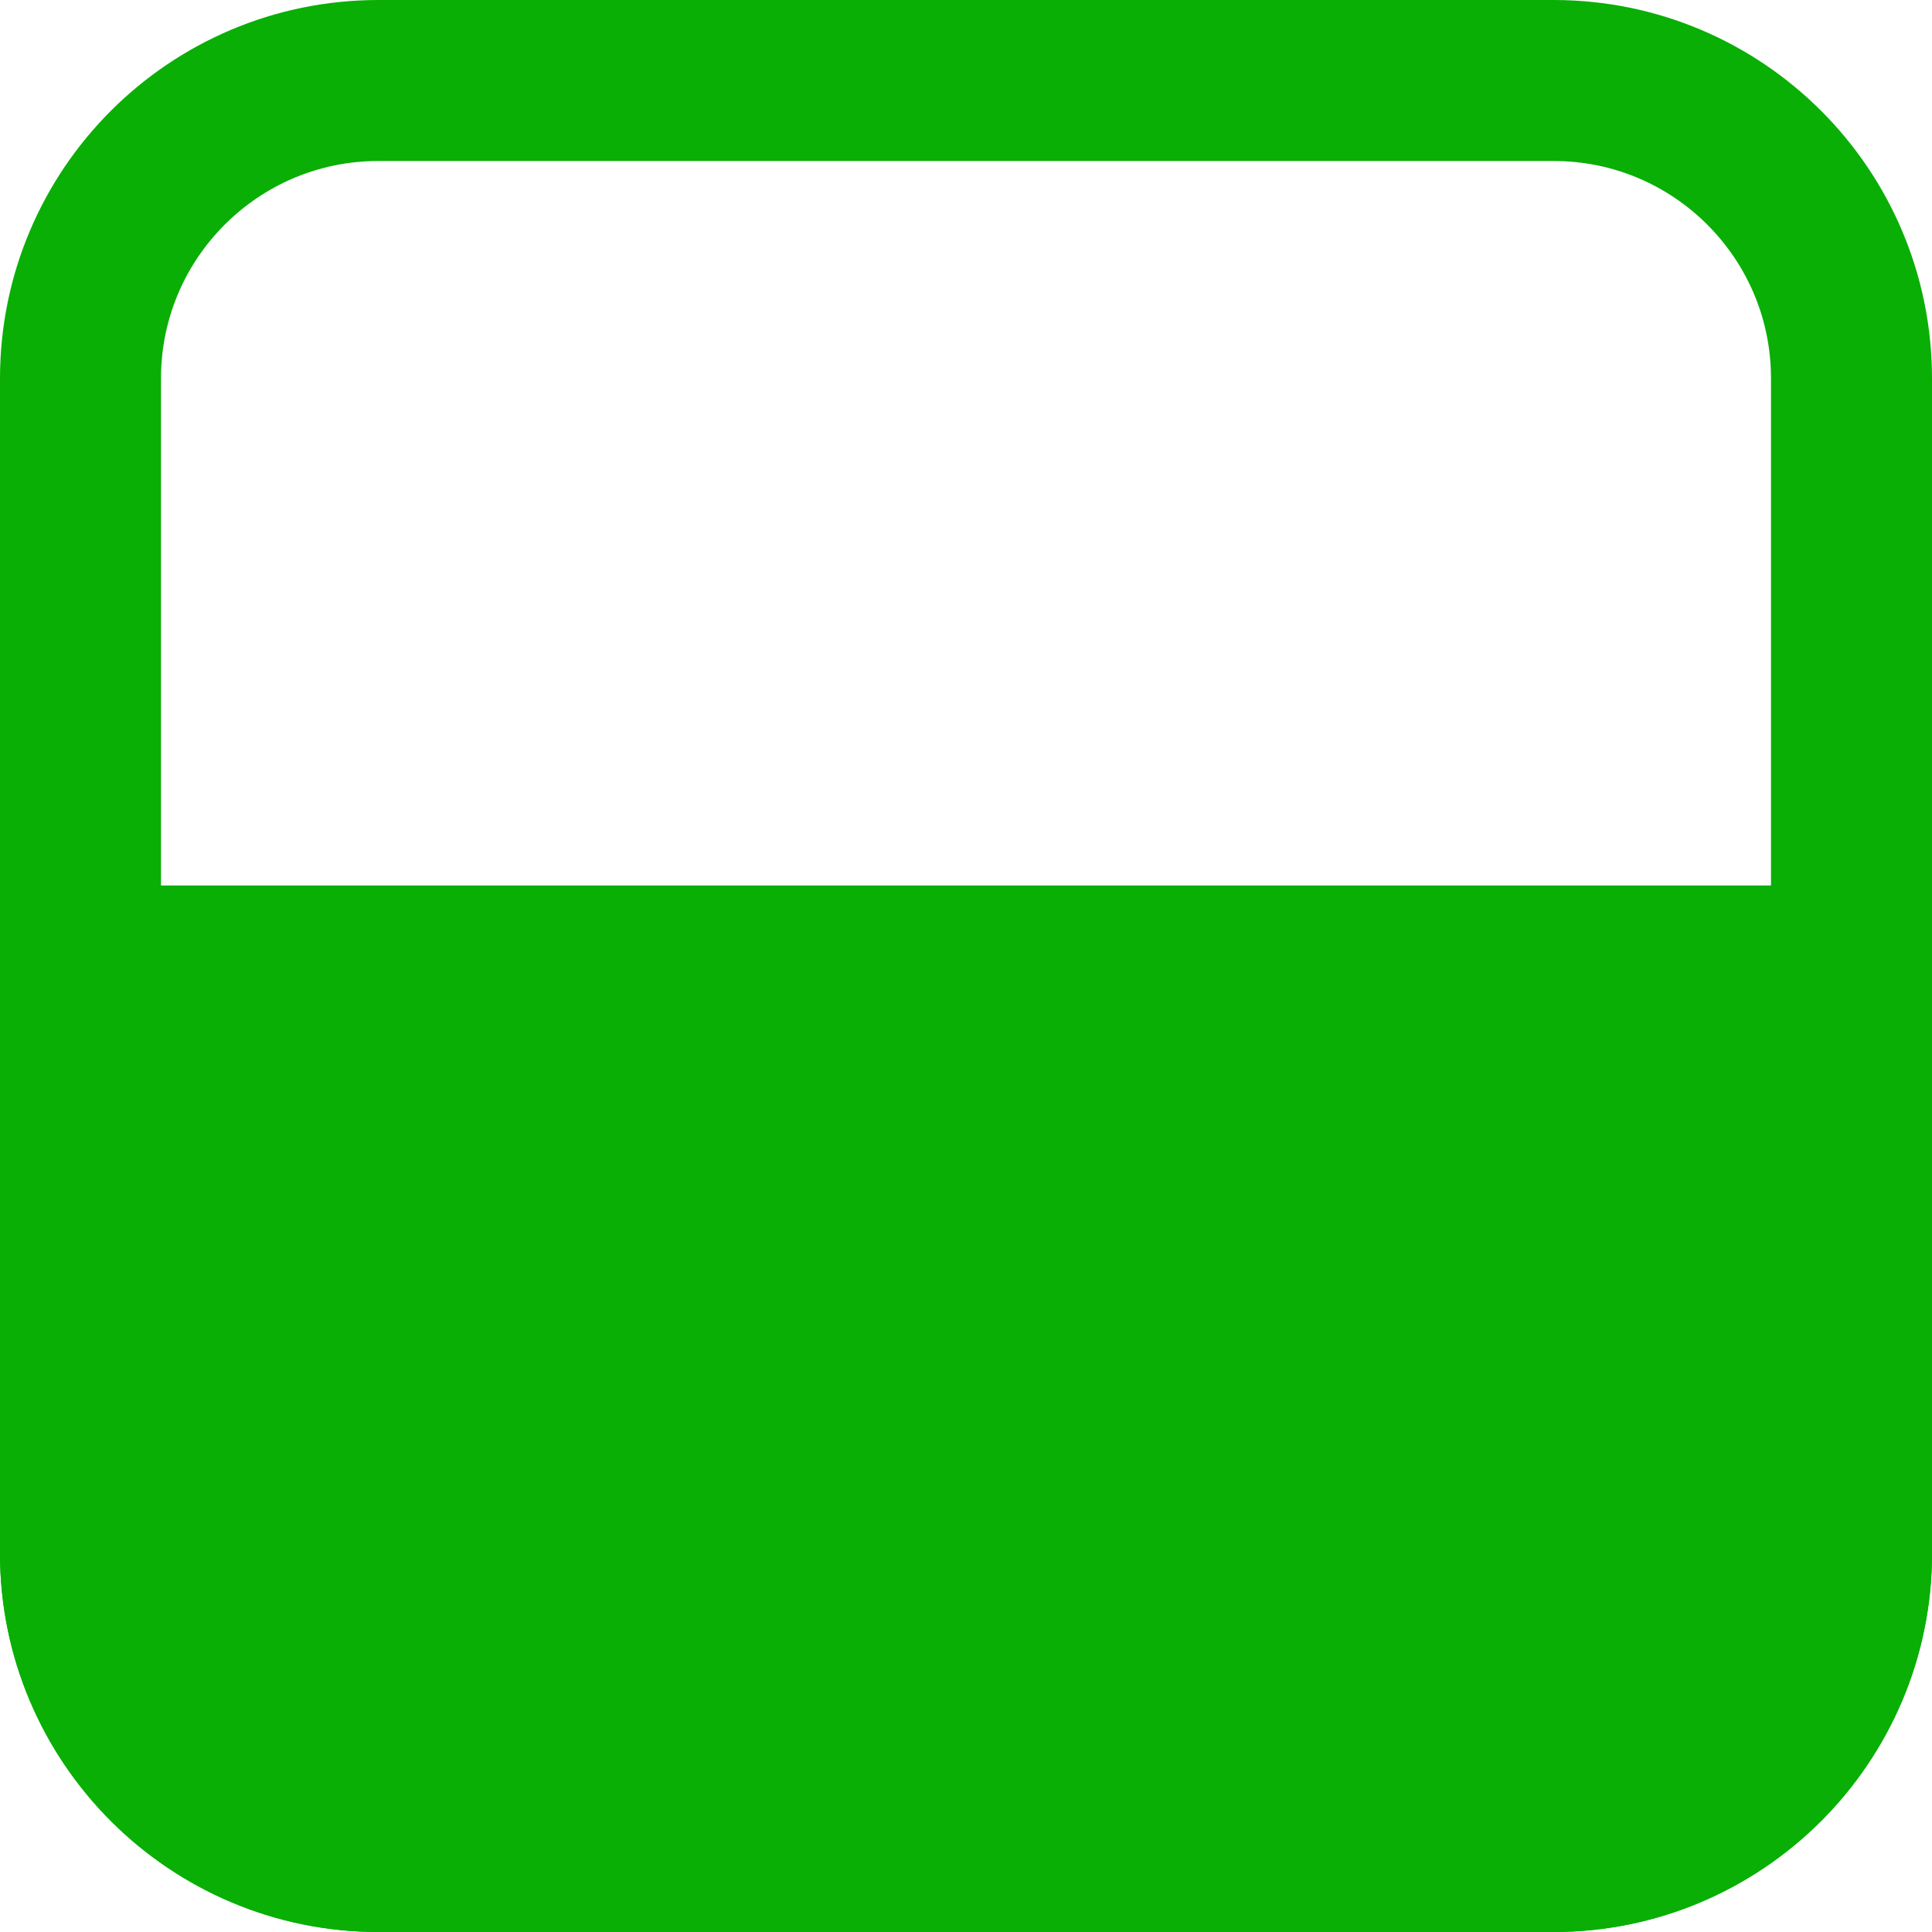
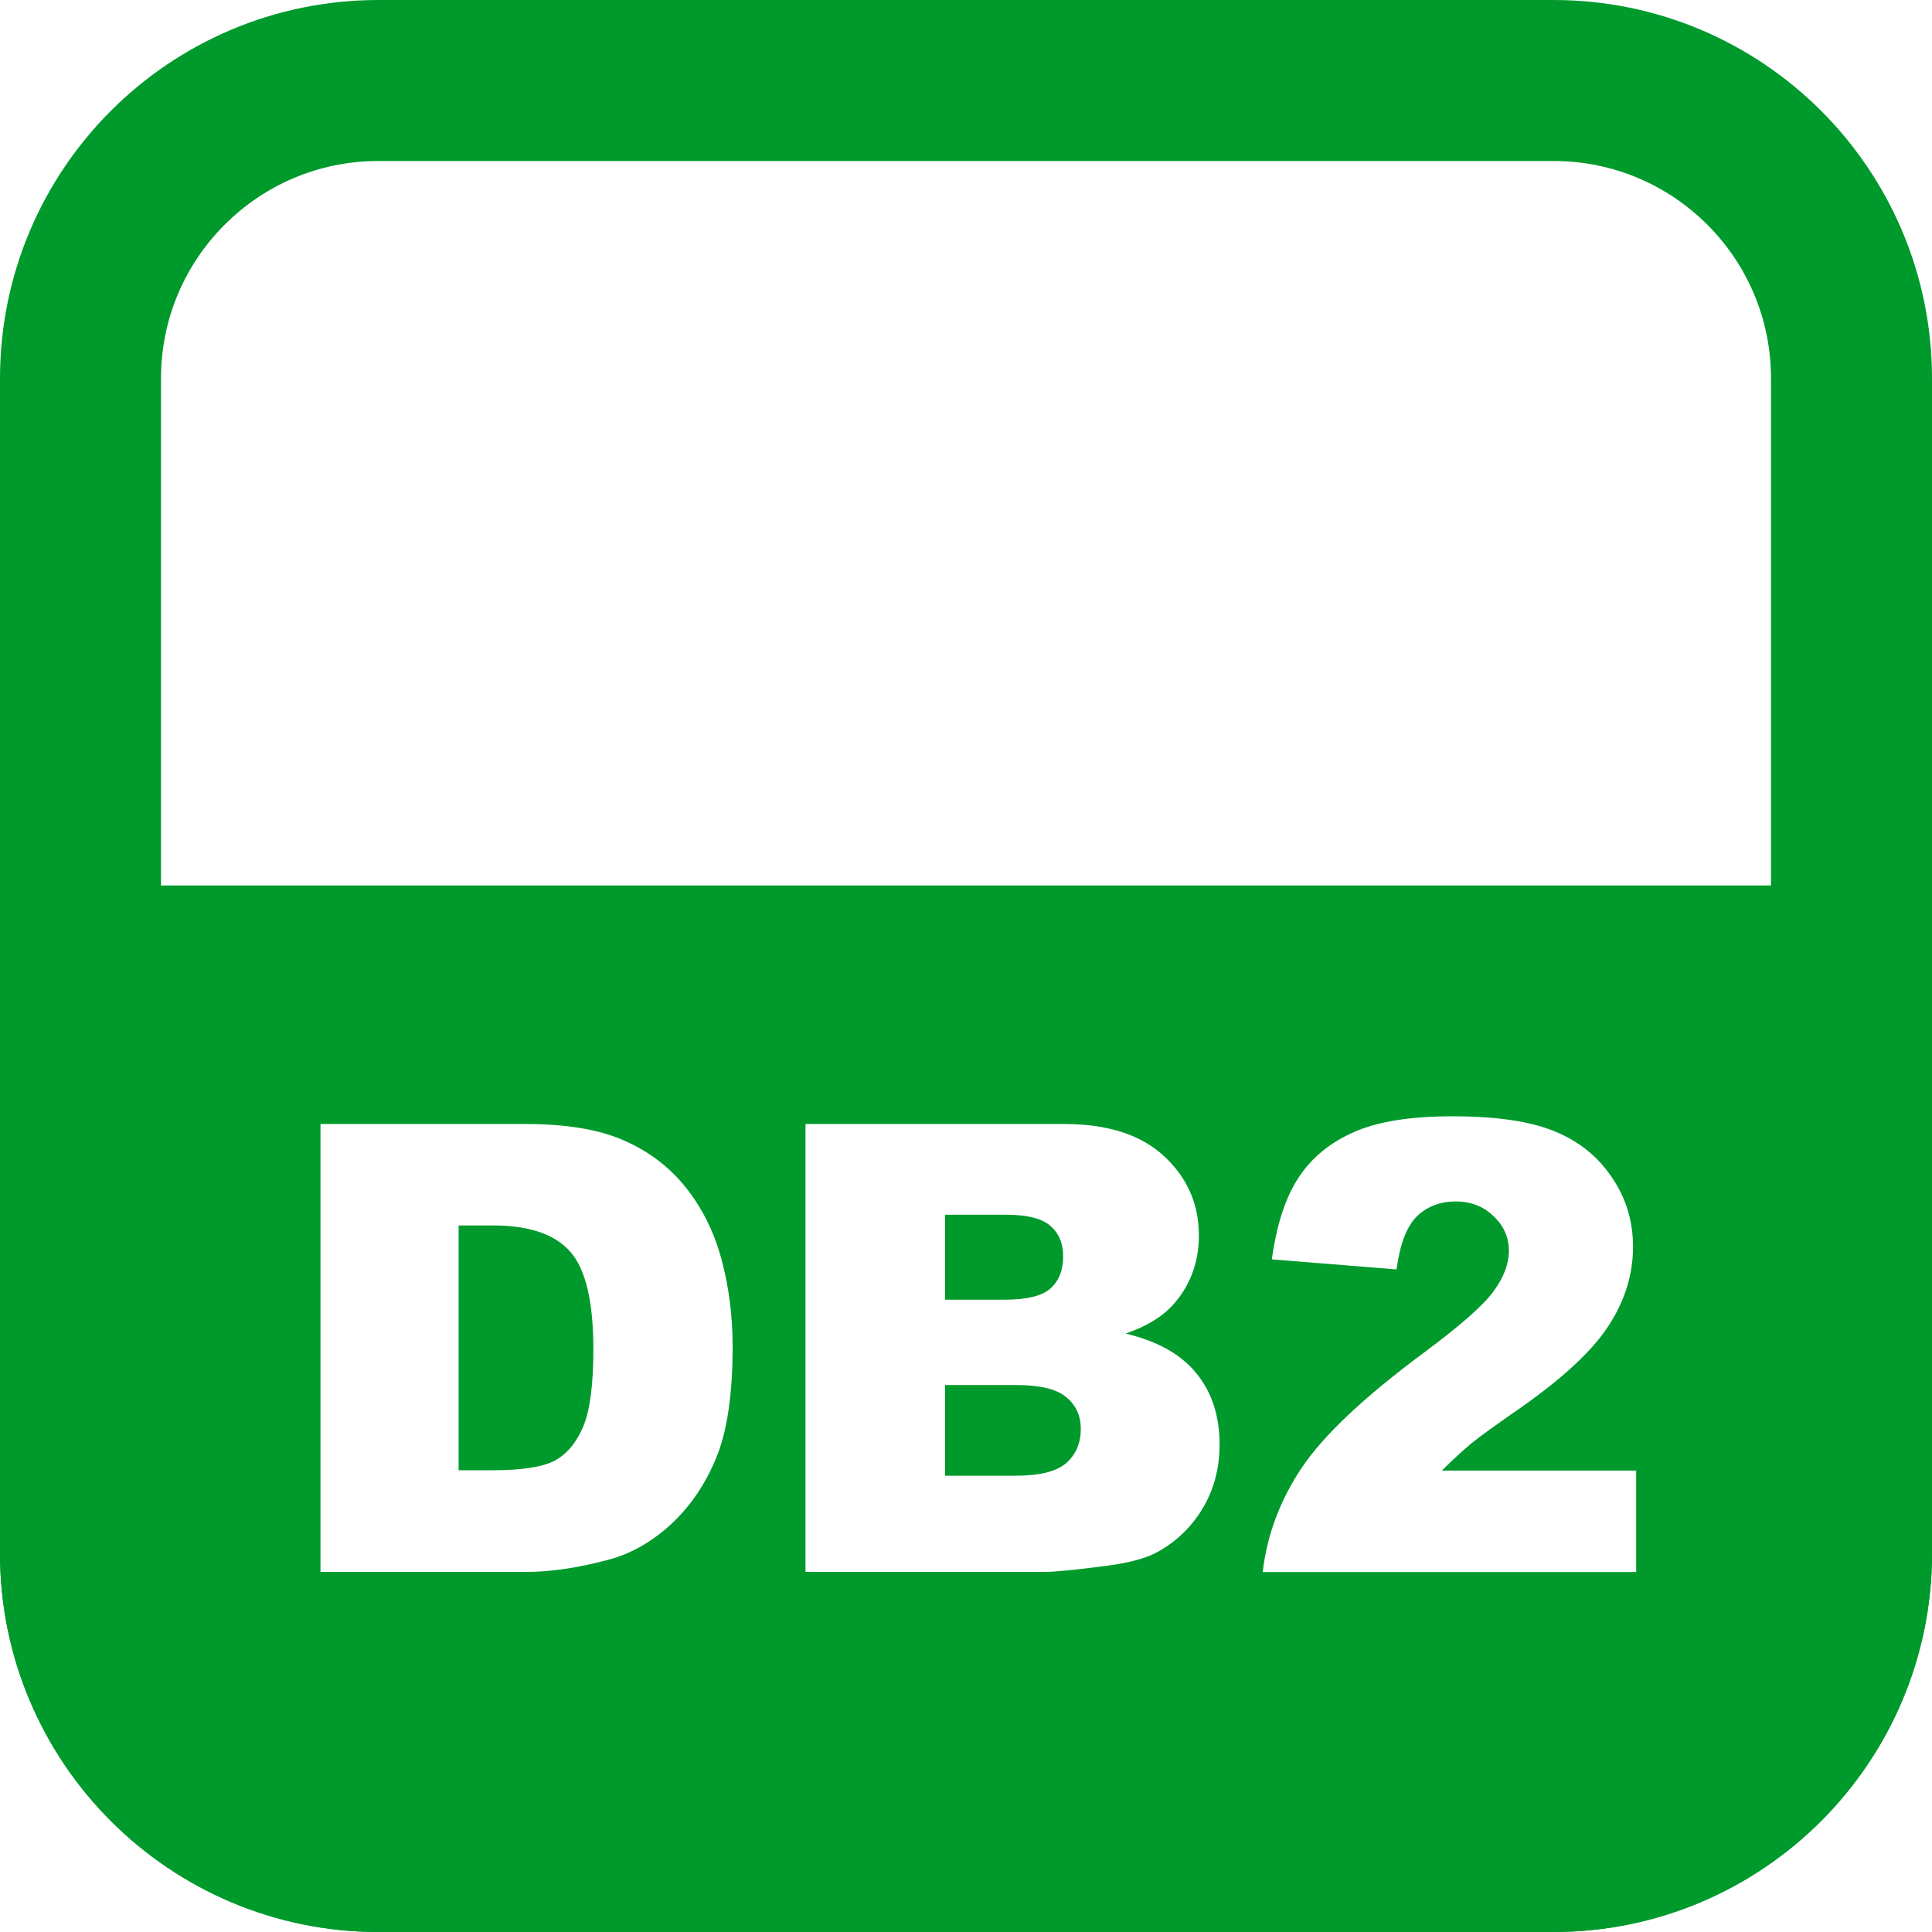
- <svg xmlns="http://www.w3.org/2000/svg" viewBox="0 0 24 24" fill="none" stroke="darkblue" stroke-width="2" stroke-linecap="round" stroke-linejoin="round" class="feather feather-cpu" version="1.1" id="svg9">
-   <defs id="defs9" />
-   <rect style="fill:none;fill-opacity:1;stroke:#09af05;stroke-width:2;stroke-linecap:square;stroke-linejoin:bevel;stroke-dasharray:none;stroke-dashoffset:0;stroke-opacity:1;paint-order:normal" id="rect1-0" width="22" height="22" x="-23" y="-23" ry="3.701" transform="scale(-1)" />
-   <path id="path13" style="baseline-shift:baseline;display:inline;overflow:visible;opacity:1;vector-effect:none;fill:#09af05;stroke:none;stroke-linecap:square;stroke-linejoin:bevel;enable-background:accumulate;stop-color:#000000;stop-opacity:1" d="M 19.299,24 C 21.886,24 24,21.886 24,19.299 V 12 L 23,11 H 1 l -1,1 v 7.299 C 0,21.886 2.114,24 4.701,24 Z" />
+ <svg xmlns="http://www.w3.org/2000/svg" class="feather feather-cpu" stroke-linecap="round" stroke-linejoin="round" stroke-width="2" version="1.1" viewBox="0 0 24 24">
+   <rect transform="scale(-1)" x="-23" y="-23" width="22" height="22" ry="3.701" fill="none" stroke="#009a2c" stroke-linecap="square" stroke-linejoin="bevel" stroke-width="2" style="paint-order:normal" />
+   <path d="m1 11-1 1v7.299c0 2.587 2.114 4.701 4.701 4.701h14.598c2.587 0 4.701-2.114 4.701-4.701v-7.299l-1-1h-22zm17.043 2.867c0.544 0 0.966 0.062 1.268 0.186 0.304 0.124 0.541 0.316 0.713 0.574 0.175 0.256 0.262 0.542 0.262 0.861 0 0.339-0.099 0.664-0.299 0.973-0.197 0.309-0.558 0.646-1.082 1.016-0.311 0.215-0.521 0.367-0.627 0.453-0.104 0.086-0.225 0.199-0.367 0.338h2.414v1.26h-4.639c0.053-0.458 0.214-0.889 0.482-1.291 0.271-0.405 0.776-0.882 1.518-1.432 0.453-0.337 0.743-0.591 0.869-0.766 0.127-0.175 0.189-0.341 0.189-0.498 0-0.17-0.063-0.313-0.189-0.432-0.124-0.121-0.281-0.184-0.471-0.184-0.197 0-0.36 0.064-0.486 0.188-0.124 0.124-0.207 0.342-0.25 0.656l-1.549-0.125c0.061-0.435 0.172-0.775 0.334-1.018 0.162-0.245 0.39-0.433 0.684-0.562 0.296-0.132 0.705-0.197 1.227-0.197zm-14.064 0.096h2.555c0.504 0 0.91 0.068 1.219 0.205 0.311 0.137 0.567 0.332 0.77 0.588s0.35 0.553 0.441 0.893c0.091 0.339 0.137 0.699 0.137 1.078 0 0.595-0.068 1.056-0.205 1.385-0.134 0.326-0.322 0.602-0.562 0.824-0.24 0.22-0.498 0.366-0.773 0.439-0.377 0.101-0.719 0.152-1.025 0.152h-2.555v-5.564zm6.027 0h3.219c0.536 0 0.948 0.133 1.234 0.398 0.288 0.266 0.434 0.594 0.434 0.986 0 0.329-0.104 0.612-0.309 0.848-0.137 0.157-0.336 0.28-0.6 0.371 0.4 0.096 0.694 0.263 0.881 0.498 0.19 0.233 0.285 0.527 0.285 0.881 0 0.288-0.067 0.547-0.201 0.777-0.134 0.23-0.318 0.413-0.551 0.547-0.144 0.084-0.361 0.144-0.652 0.182-0.387 0.051-0.645 0.076-0.771 0.076h-2.969v-5.564zm1.734 1.127v1.055h0.748c0.268 0 0.455-0.046 0.559-0.137 0.106-0.094 0.16-0.228 0.16-0.402 0-0.162-0.054-0.288-0.16-0.379-0.104-0.091-0.286-0.137-0.547-0.137h-0.76zm-6.043 0.133v3.041h0.422c0.359 0 0.616-0.039 0.768-0.117 0.152-0.081 0.269-0.221 0.355-0.418 0.086-0.2 0.129-0.523 0.129-0.969 0-0.59-0.095-0.993-0.287-1.211-0.192-0.218-0.512-0.326-0.957-0.326h-0.43zm6.043 1.982v1.127h0.877c0.296 0 0.505-0.052 0.627-0.156 0.121-0.106 0.182-0.249 0.182-0.426 0-0.164-0.06-0.296-0.182-0.395-0.119-0.101-0.33-0.15-0.631-0.15h-0.873z" fill="#009a2c" stop-color="#000000" />
</svg>
